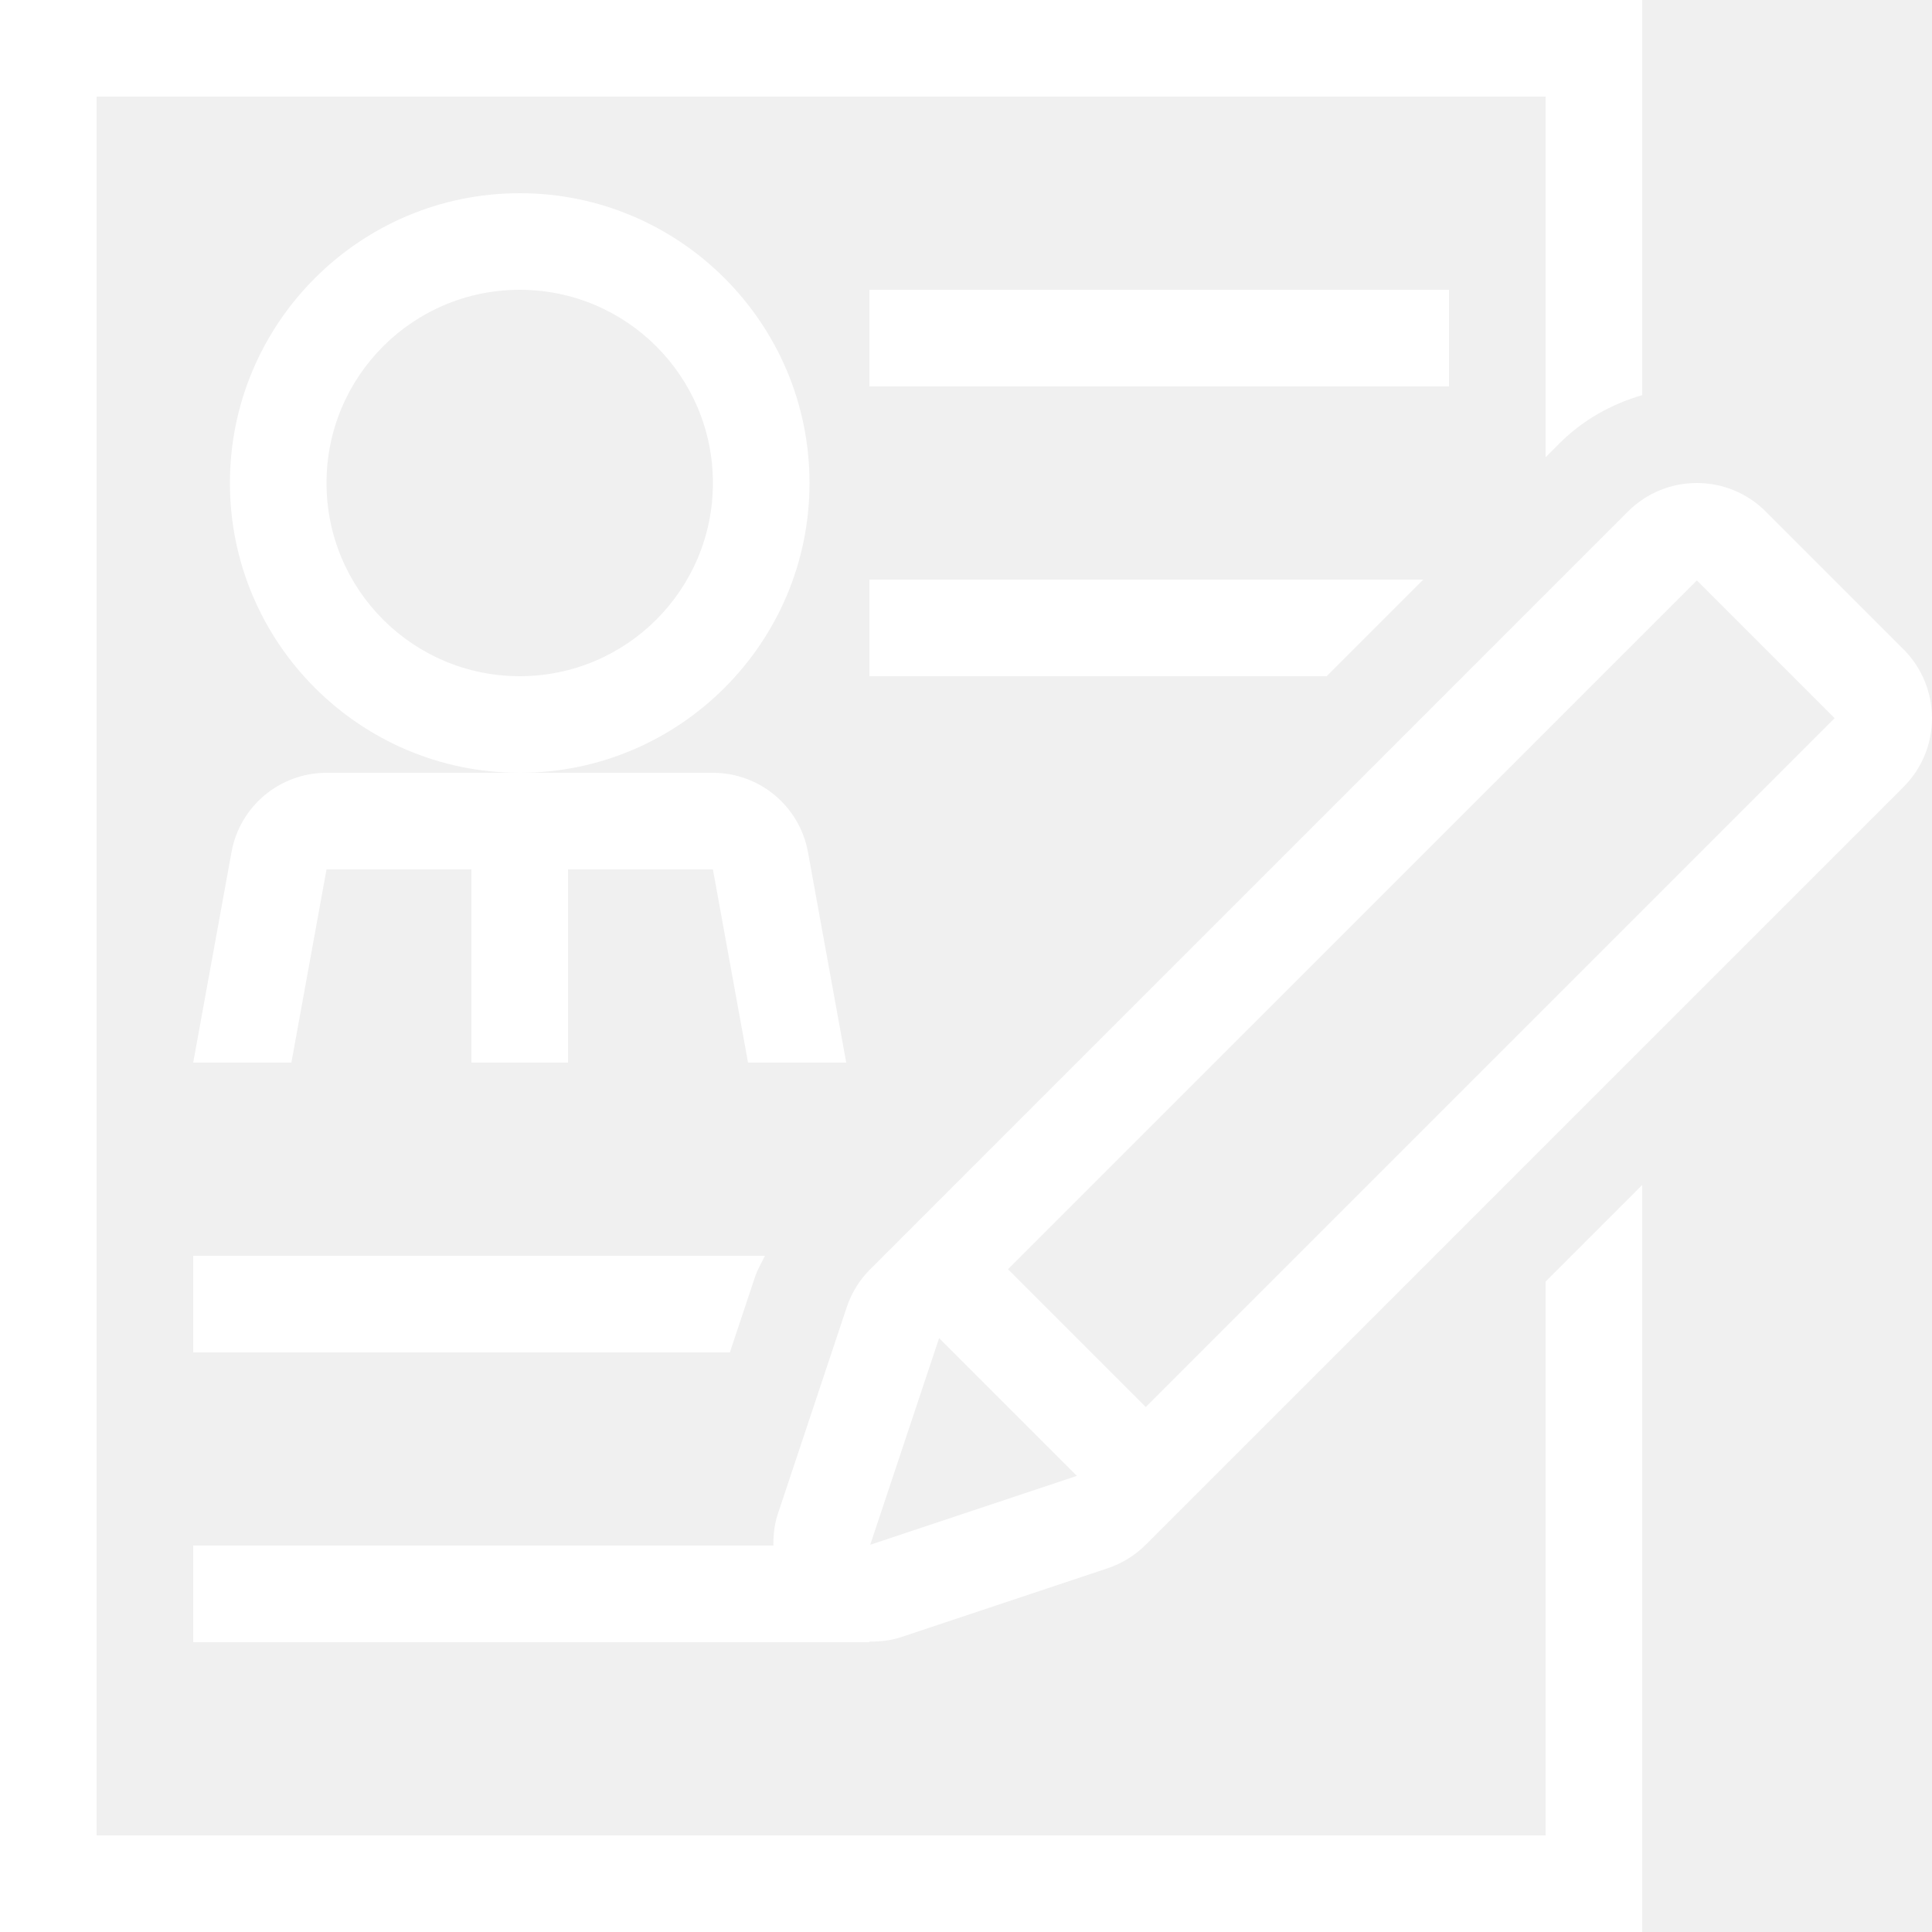
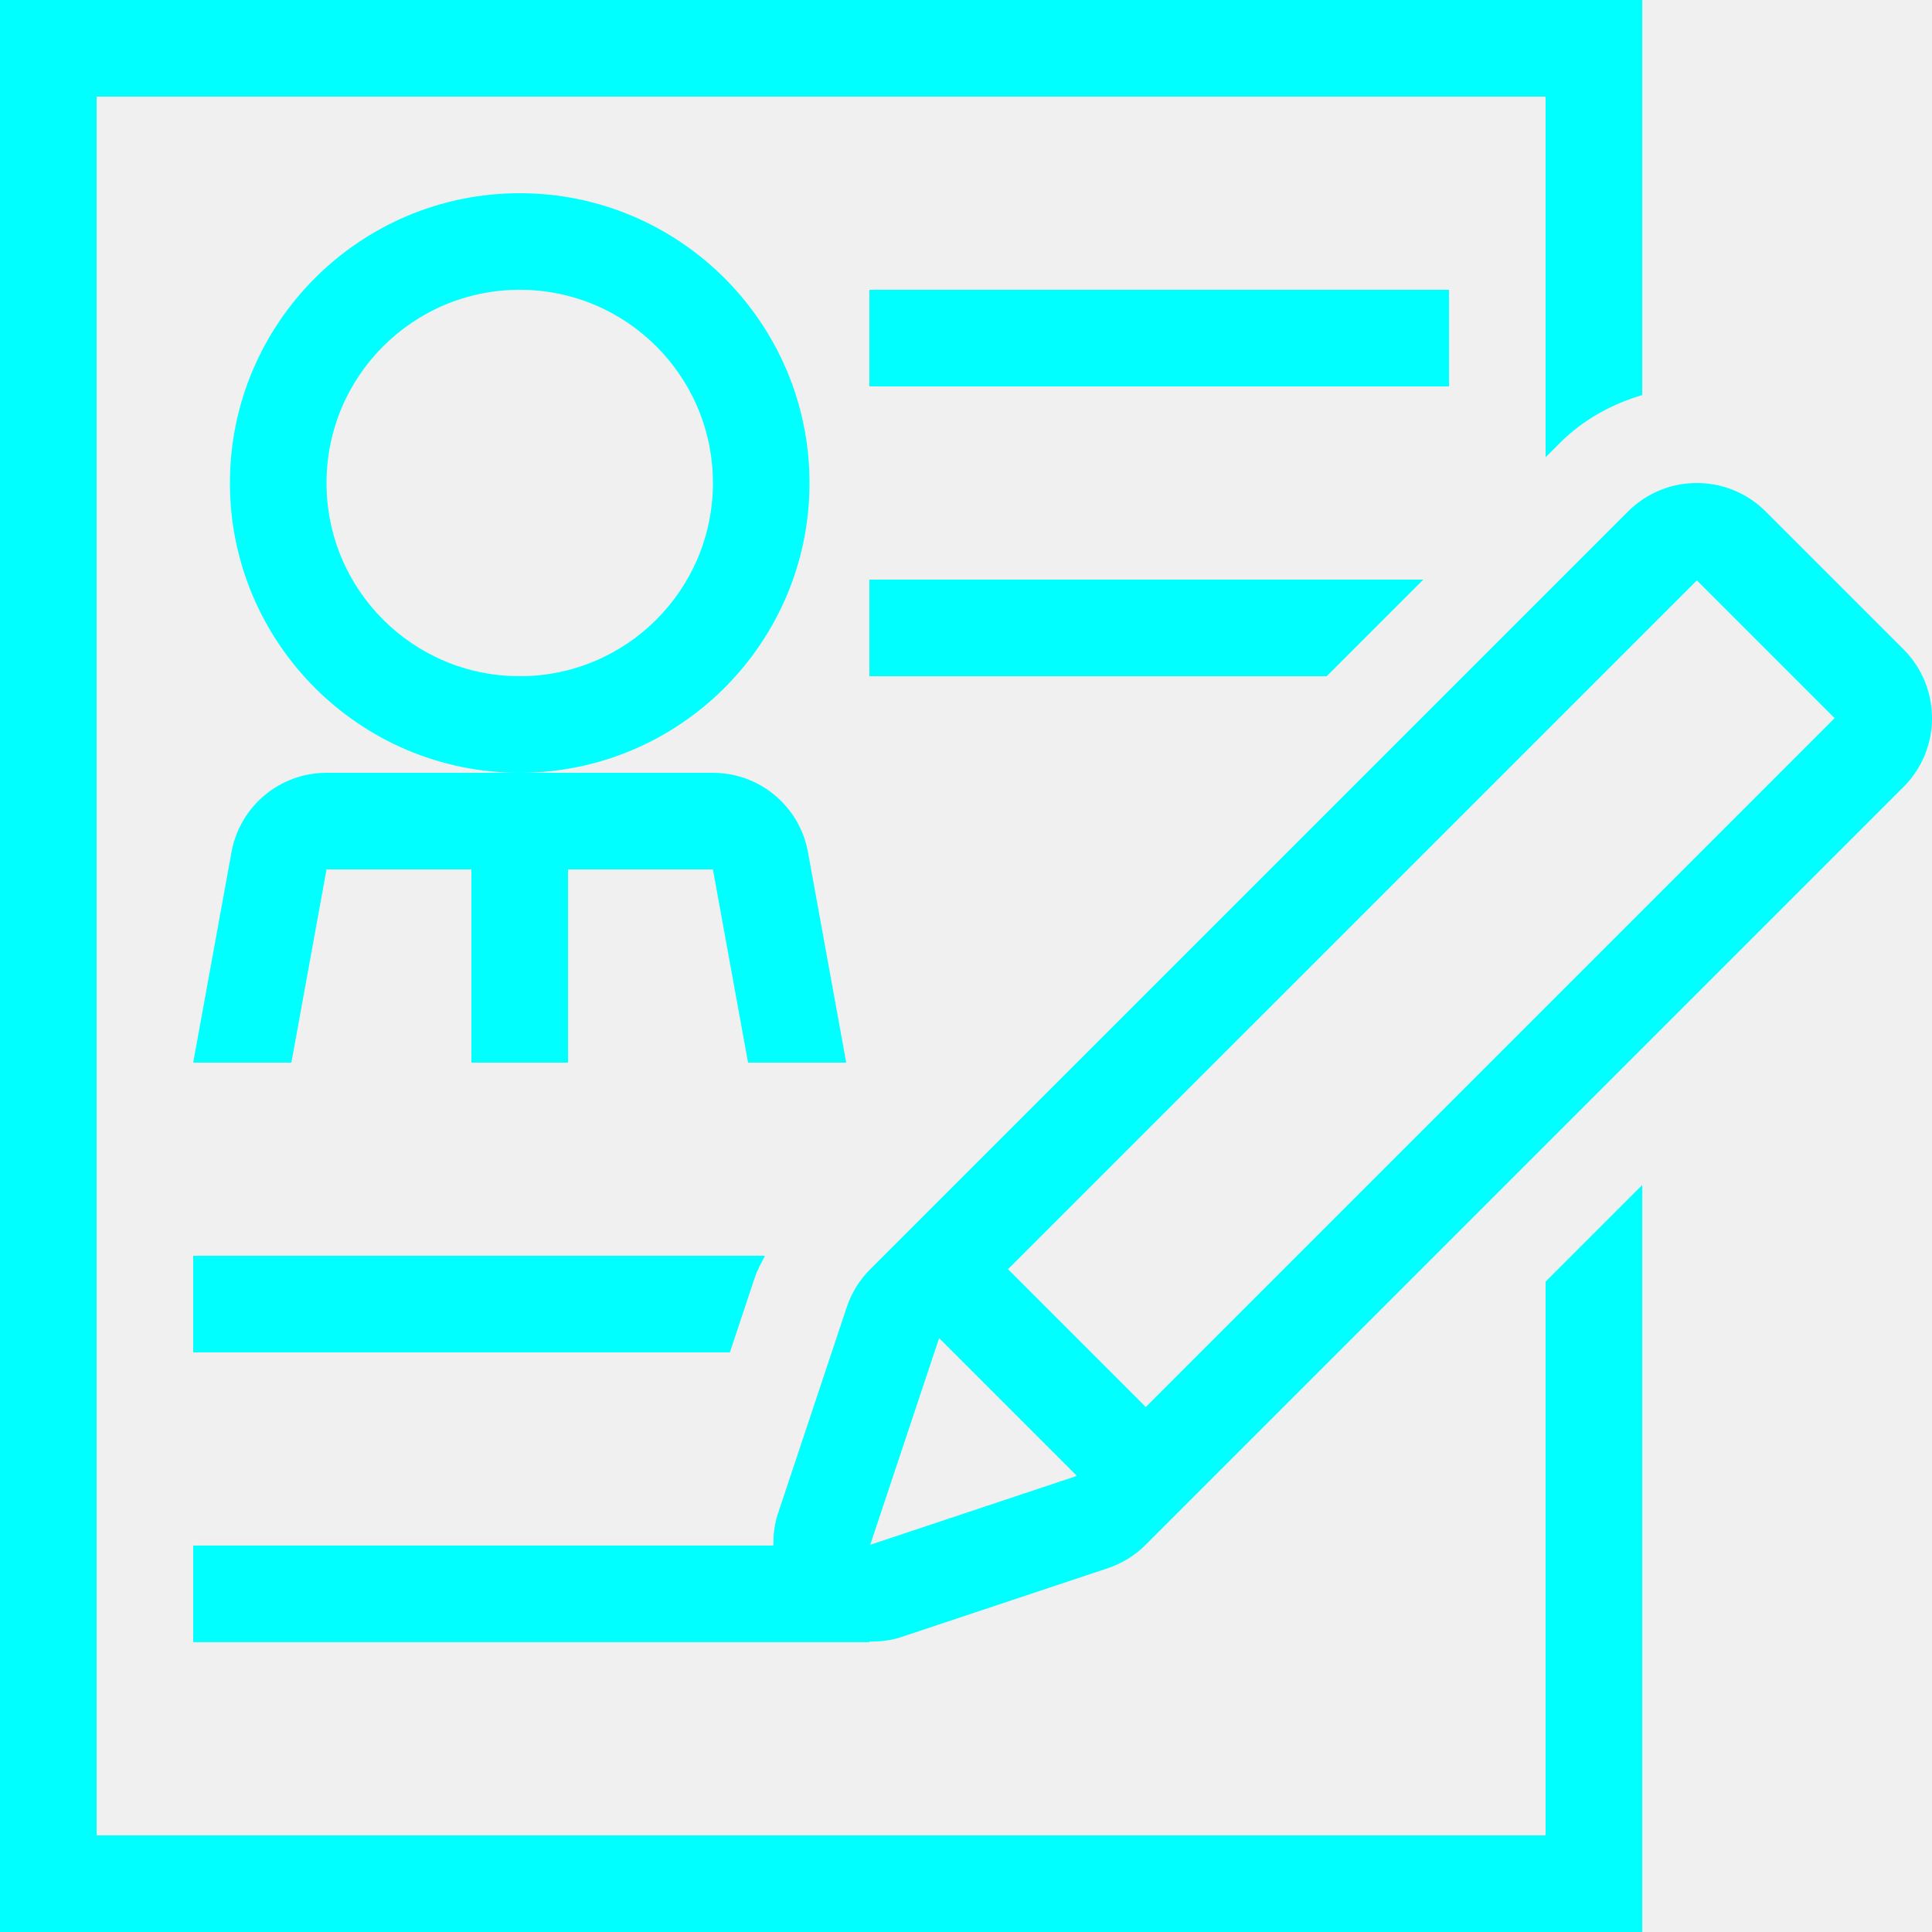
- <svg xmlns="http://www.w3.org/2000/svg" fill="#ffffff" version="1.1" id="Layer_1" viewBox="0 0 512 512" xml:space="preserve" stroke="#ffffff" stroke-width="0.005" transform="matrix(1, 0, 0, 1, 0, 0)">
+ <svg xmlns="http://www.w3.org/2000/svg" fill="#00FFFF" version="1.1" id="Layer_1" viewBox="0 0 512 512" xml:space="preserve" stroke="#00FFFF" stroke-width="0.005" transform="matrix(1, 0, 0, 1, 0, 0)">
  <g id="SVGRepo_bgCarrier" stroke-width="0" />
  <g id="SVGRepo_tracerCarrier" stroke-linecap="round" stroke-linejoin="round" stroke="#CCCCCC" stroke-width="2.048" />
  <g id="SVGRepo_iconCarrier">
    <g>
      <g>
        <path d="M504.441,172.066l-36.506-36.506c-10.078-10.078-26.428-10.078-36.506,0L230.623,336.358 c-2.842,2.833-4.975,6.289-6.238,10.095l-18.253,54.758c-0.913,2.748-1.203,5.572-1.178,8.38h-25.515H51.202v25.6h135.091h44.109 v-0.154c2.807,0.026,5.632-0.256,8.38-1.178l54.758-18.253c3.806-1.271,7.262-3.405,10.095-6.238l200.798-200.798 C514.519,198.502,514.519,182.153,504.441,172.066z M230.623,409.378l18.253-54.758l36.506,36.506L230.623,409.378z M303.643,372.873l-36.514-36.514l182.554-182.545l36.506,36.506L303.643,372.873z" />
      </g>
    </g>
    <g>
      <g>
        <path d="M137.73,51.2c-42.351,0-76.8,34.449-76.8,76.8s34.449,76.8,76.8,76.8c42.351,0,76.8-34.449,76.8-76.8 S180.081,51.2,137.73,51.2z M137.73,179.2c-28.279,0-51.2-22.921-51.2-51.2s22.921-51.2,51.2-51.2c28.279,0,51.2,22.921,51.2,51.2 S166.009,179.2,137.73,179.2z" />
      </g>
    </g>
    <g>
      <g>
        <path d="M214.12,225.826c-2.219-12.177-12.817-21.026-25.19-21.026h-51.2h-51.2c-12.373,0-22.972,8.849-25.182,21.026 L51.202,281.6H77.22l9.31-51.2h38.4v51.2h25.6v-51.2h38.4l9.31,51.2h26.018L214.12,225.826z" />
      </g>
    </g>
    <g>
      <g>
        <rect x="230.402" y="76.8" width="153.6" height="25.6" />
      </g>
    </g>
    <g>
      <g>
        <path d="M51.202,332.8v25.6h142.217l6.682-20.053c0.657-1.954,1.732-3.703,2.611-5.547H51.202z" />
      </g>
    </g>
    <g>
      <g>
        <polygon points="230.402,153.6 230.402,179.2 351.583,179.2 377.183,153.6 " />
      </g>
    </g>
    <g>
      <g>
        <path d="M413.331,117.444c6.17-6.17,13.722-10.351,21.871-12.74V0H0.002v512h435.2V314.027l-25.6,25.6V486.4h-384V25.6h384v95.573 L413.331,117.444z" />
      </g>
    </g>
  </g>
</svg>
